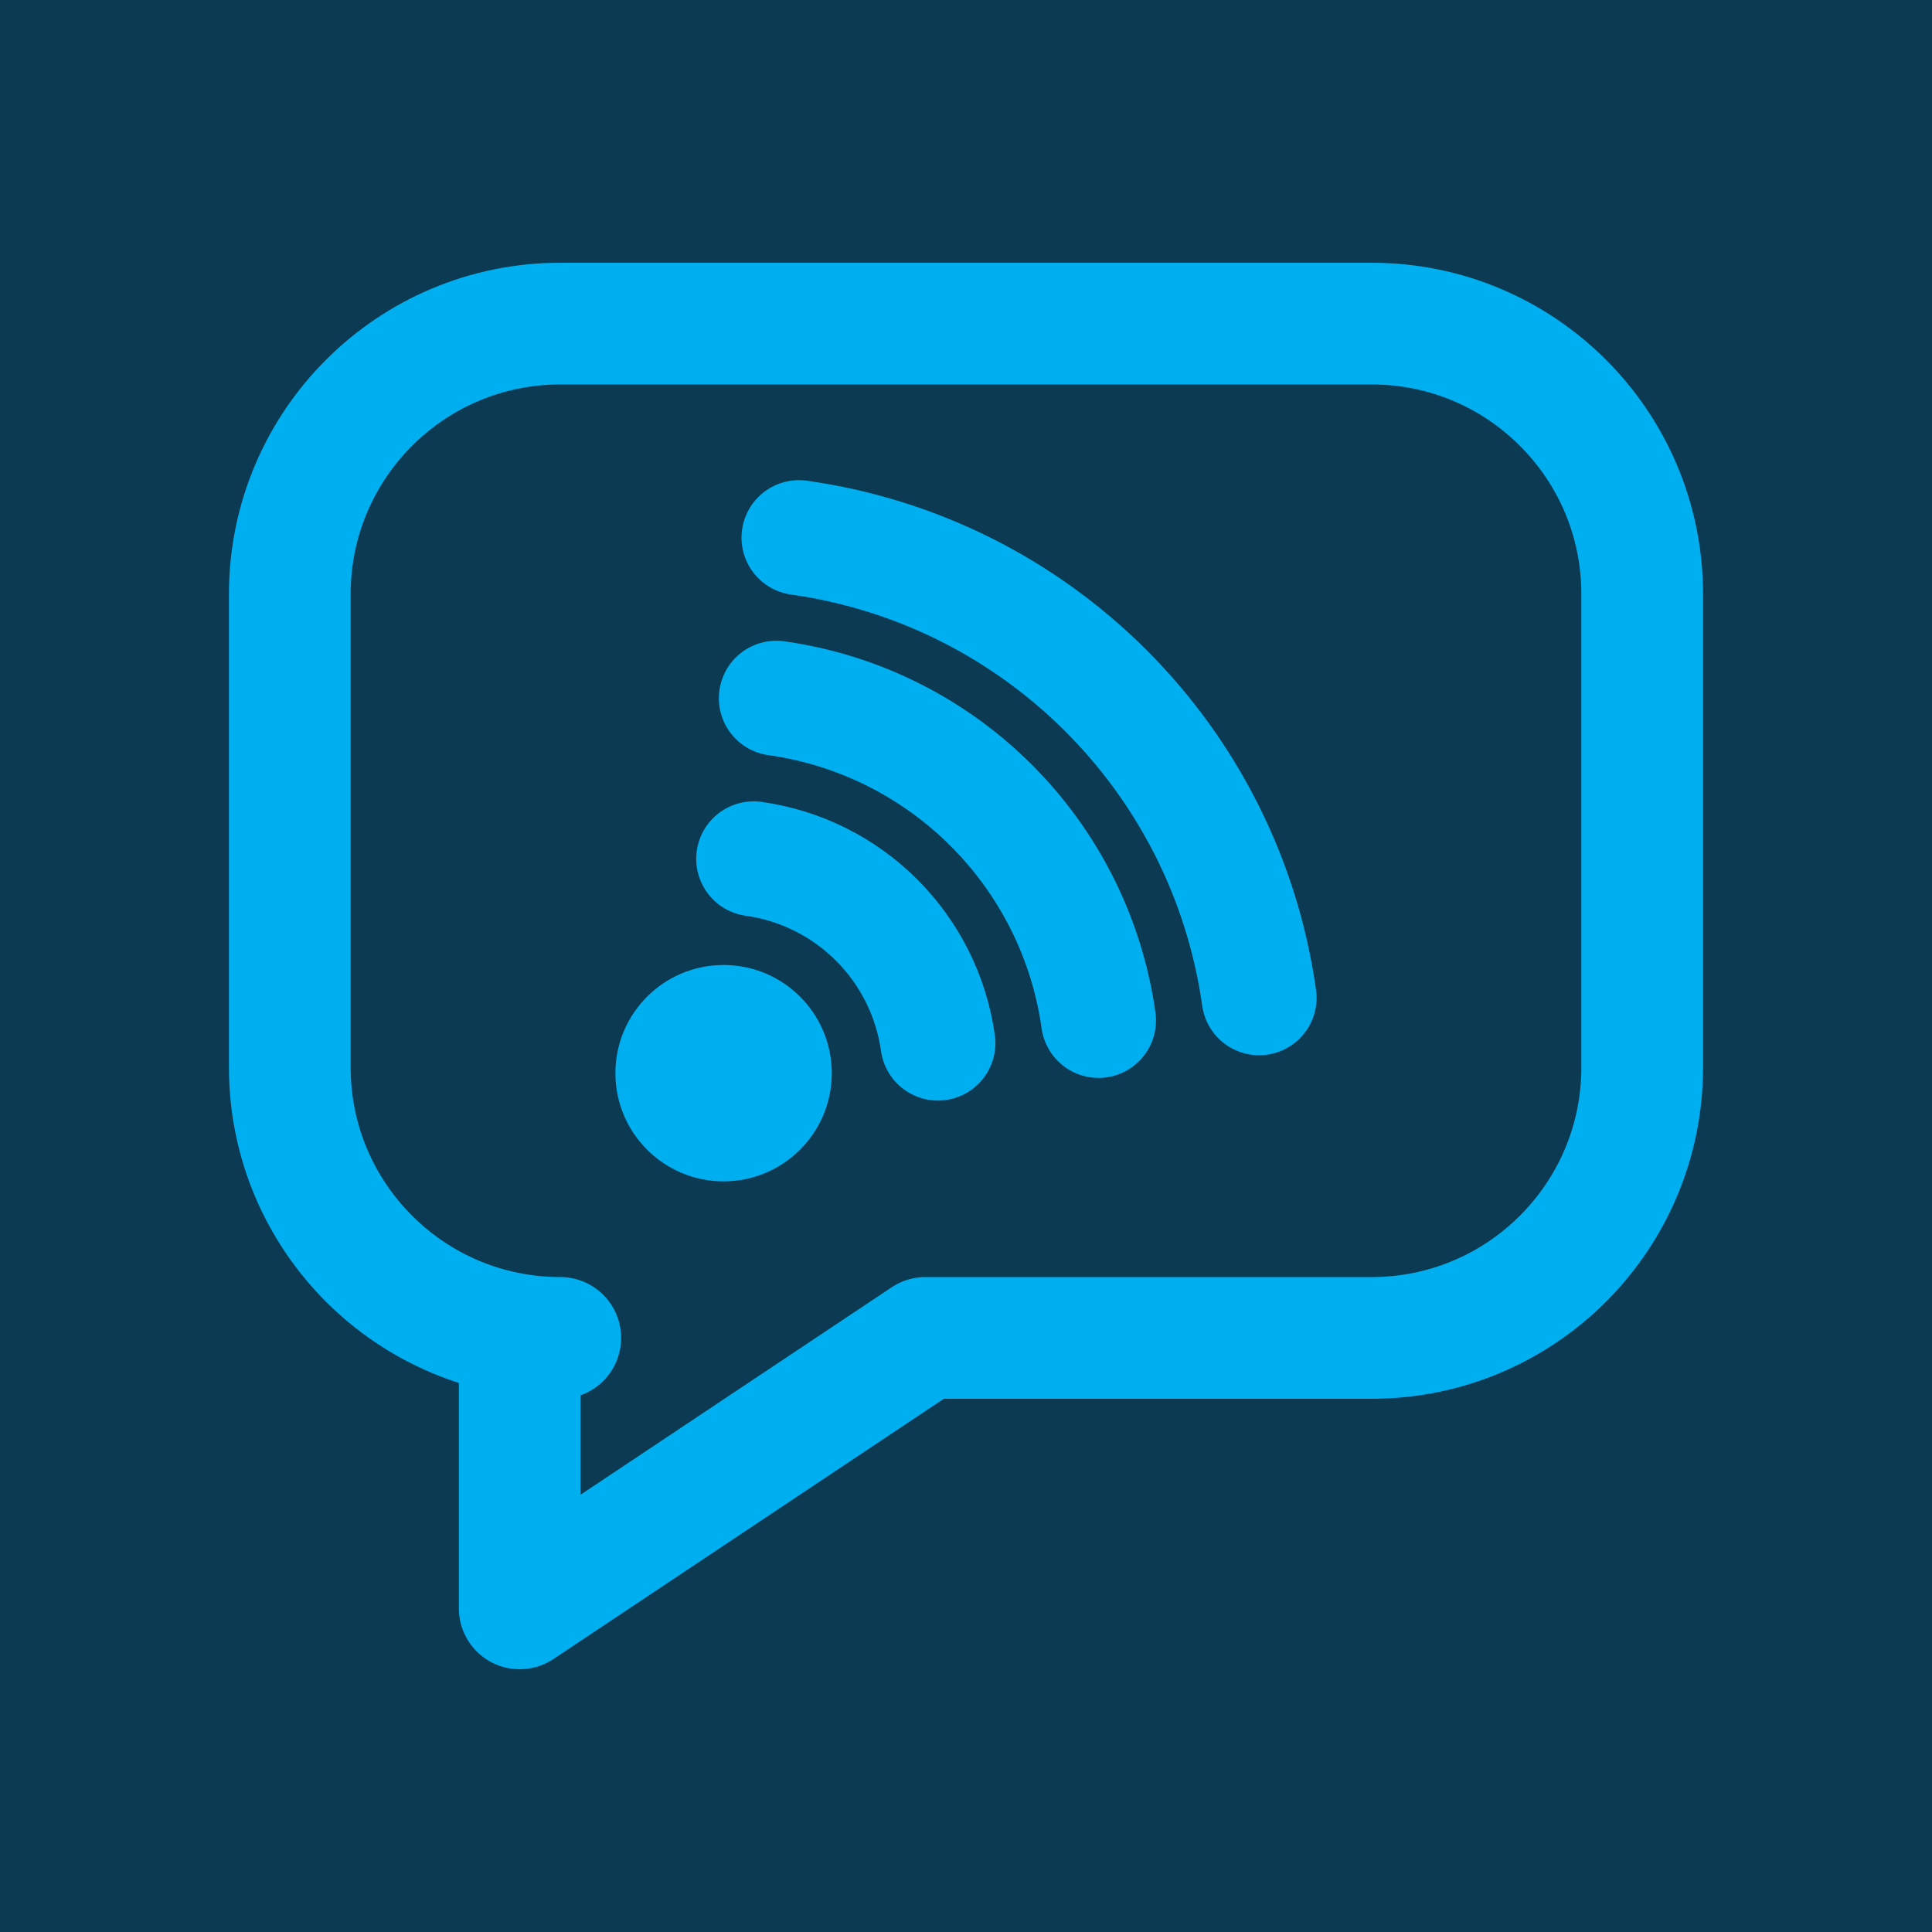
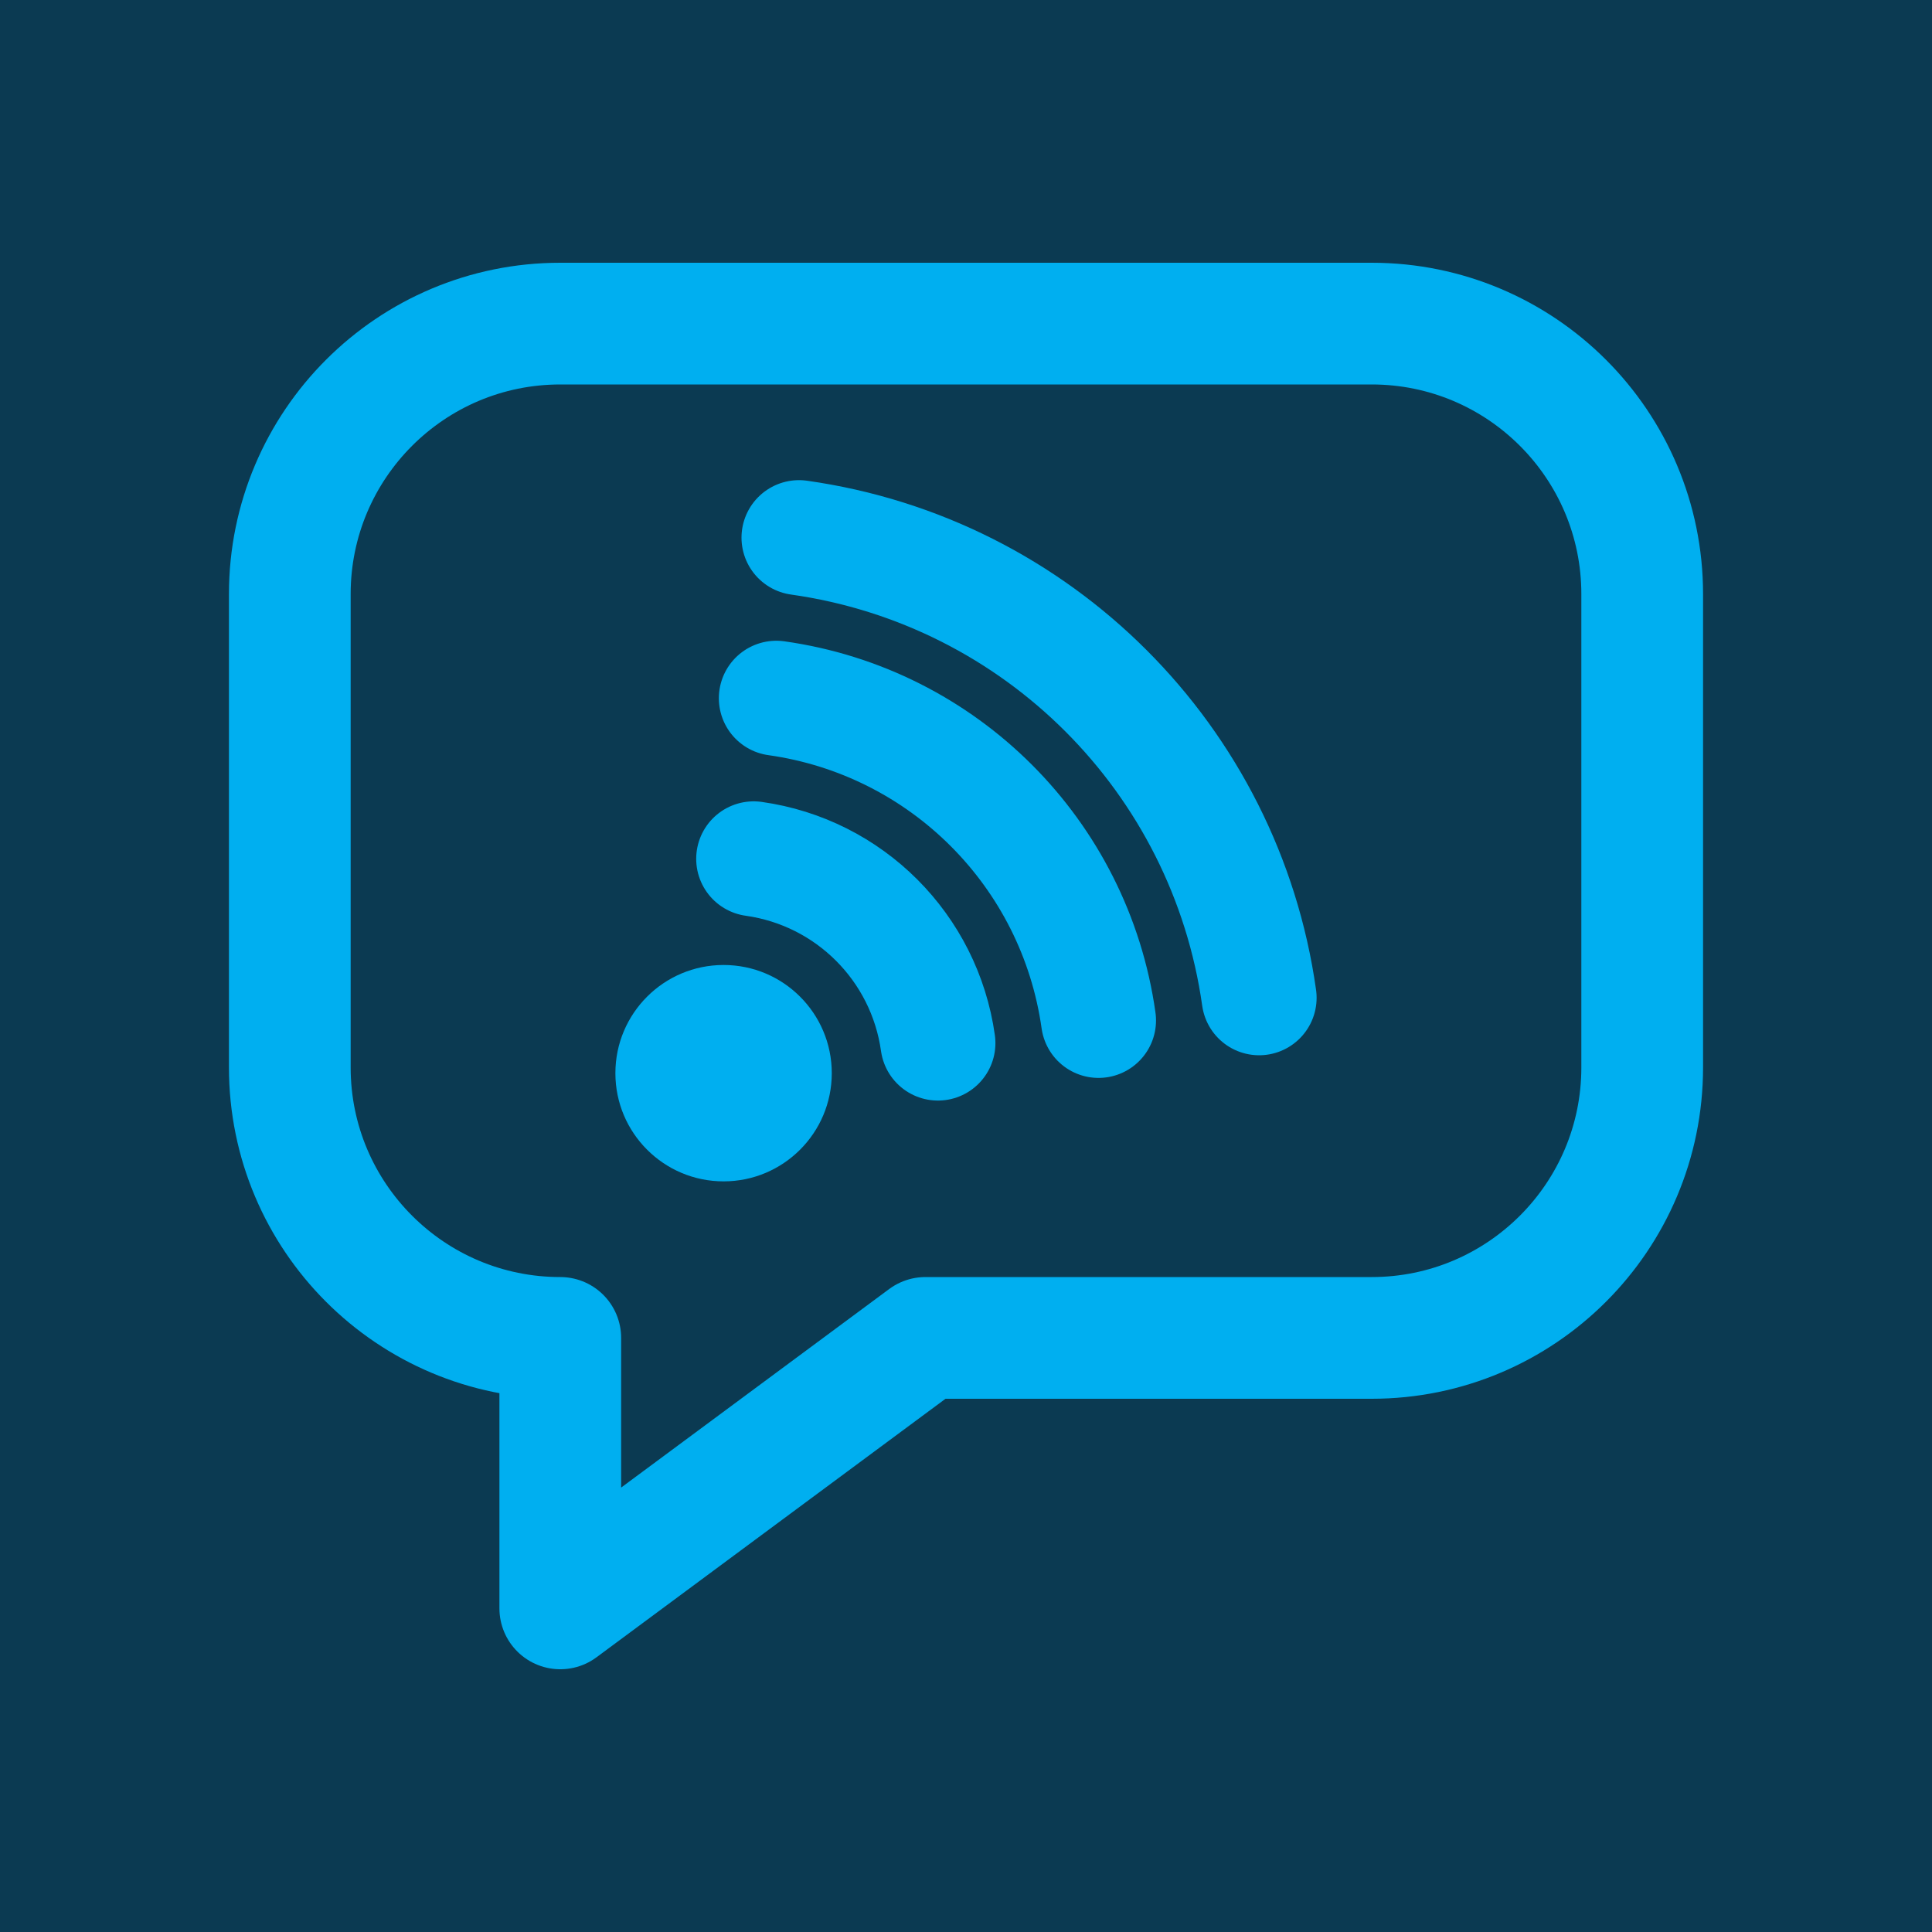
<svg xmlns="http://www.w3.org/2000/svg" viewBox="0 0 64 64" width="64" height="64">
  <rect width="64" height="64" fill="#0b3a52" />
  <g transform="translate(32 32) scale(1.12) translate(-32 -32)">
-     <path d="M20 13 H44 A8 8 0 0 1 52 21 V35 A8 8 0 0 1 44 43 H30.8 L18.8 51 V43 H20 A8 8 0 0 1 12 35 V21 A8 8 0 0 1 20 13 Z" fill="none" stroke="#00aff0" stroke-width="3.6" stroke-linejoin="round" />
+     <path d="M20 13 H44 A8 8 0 0 1 52 21 V35 A8 8 0 0 1 44 43 H30.8 L20 51 V43 A8 8 0 0 1 12 35 V21 A8 8 0 0 1 20 13 Z" fill="none" stroke="#00aff0" stroke-width="3.6" stroke-linejoin="round" />
    <circle cx="24.83" cy="35.17" r="3.2" fill="#00aff0" />
    <path d="M25.72 28.83A6.4 6.4 0 0 1 31.17 34.28M26.39 24.08A11.2 11.2 0 0 1 35.92 33.61M27.06 19.33A16 16 0 0 1 40.67 32.94" fill="none" stroke="#00aff0" stroke-width="3.4" stroke-linecap="round" />
  </g>
</svg>
